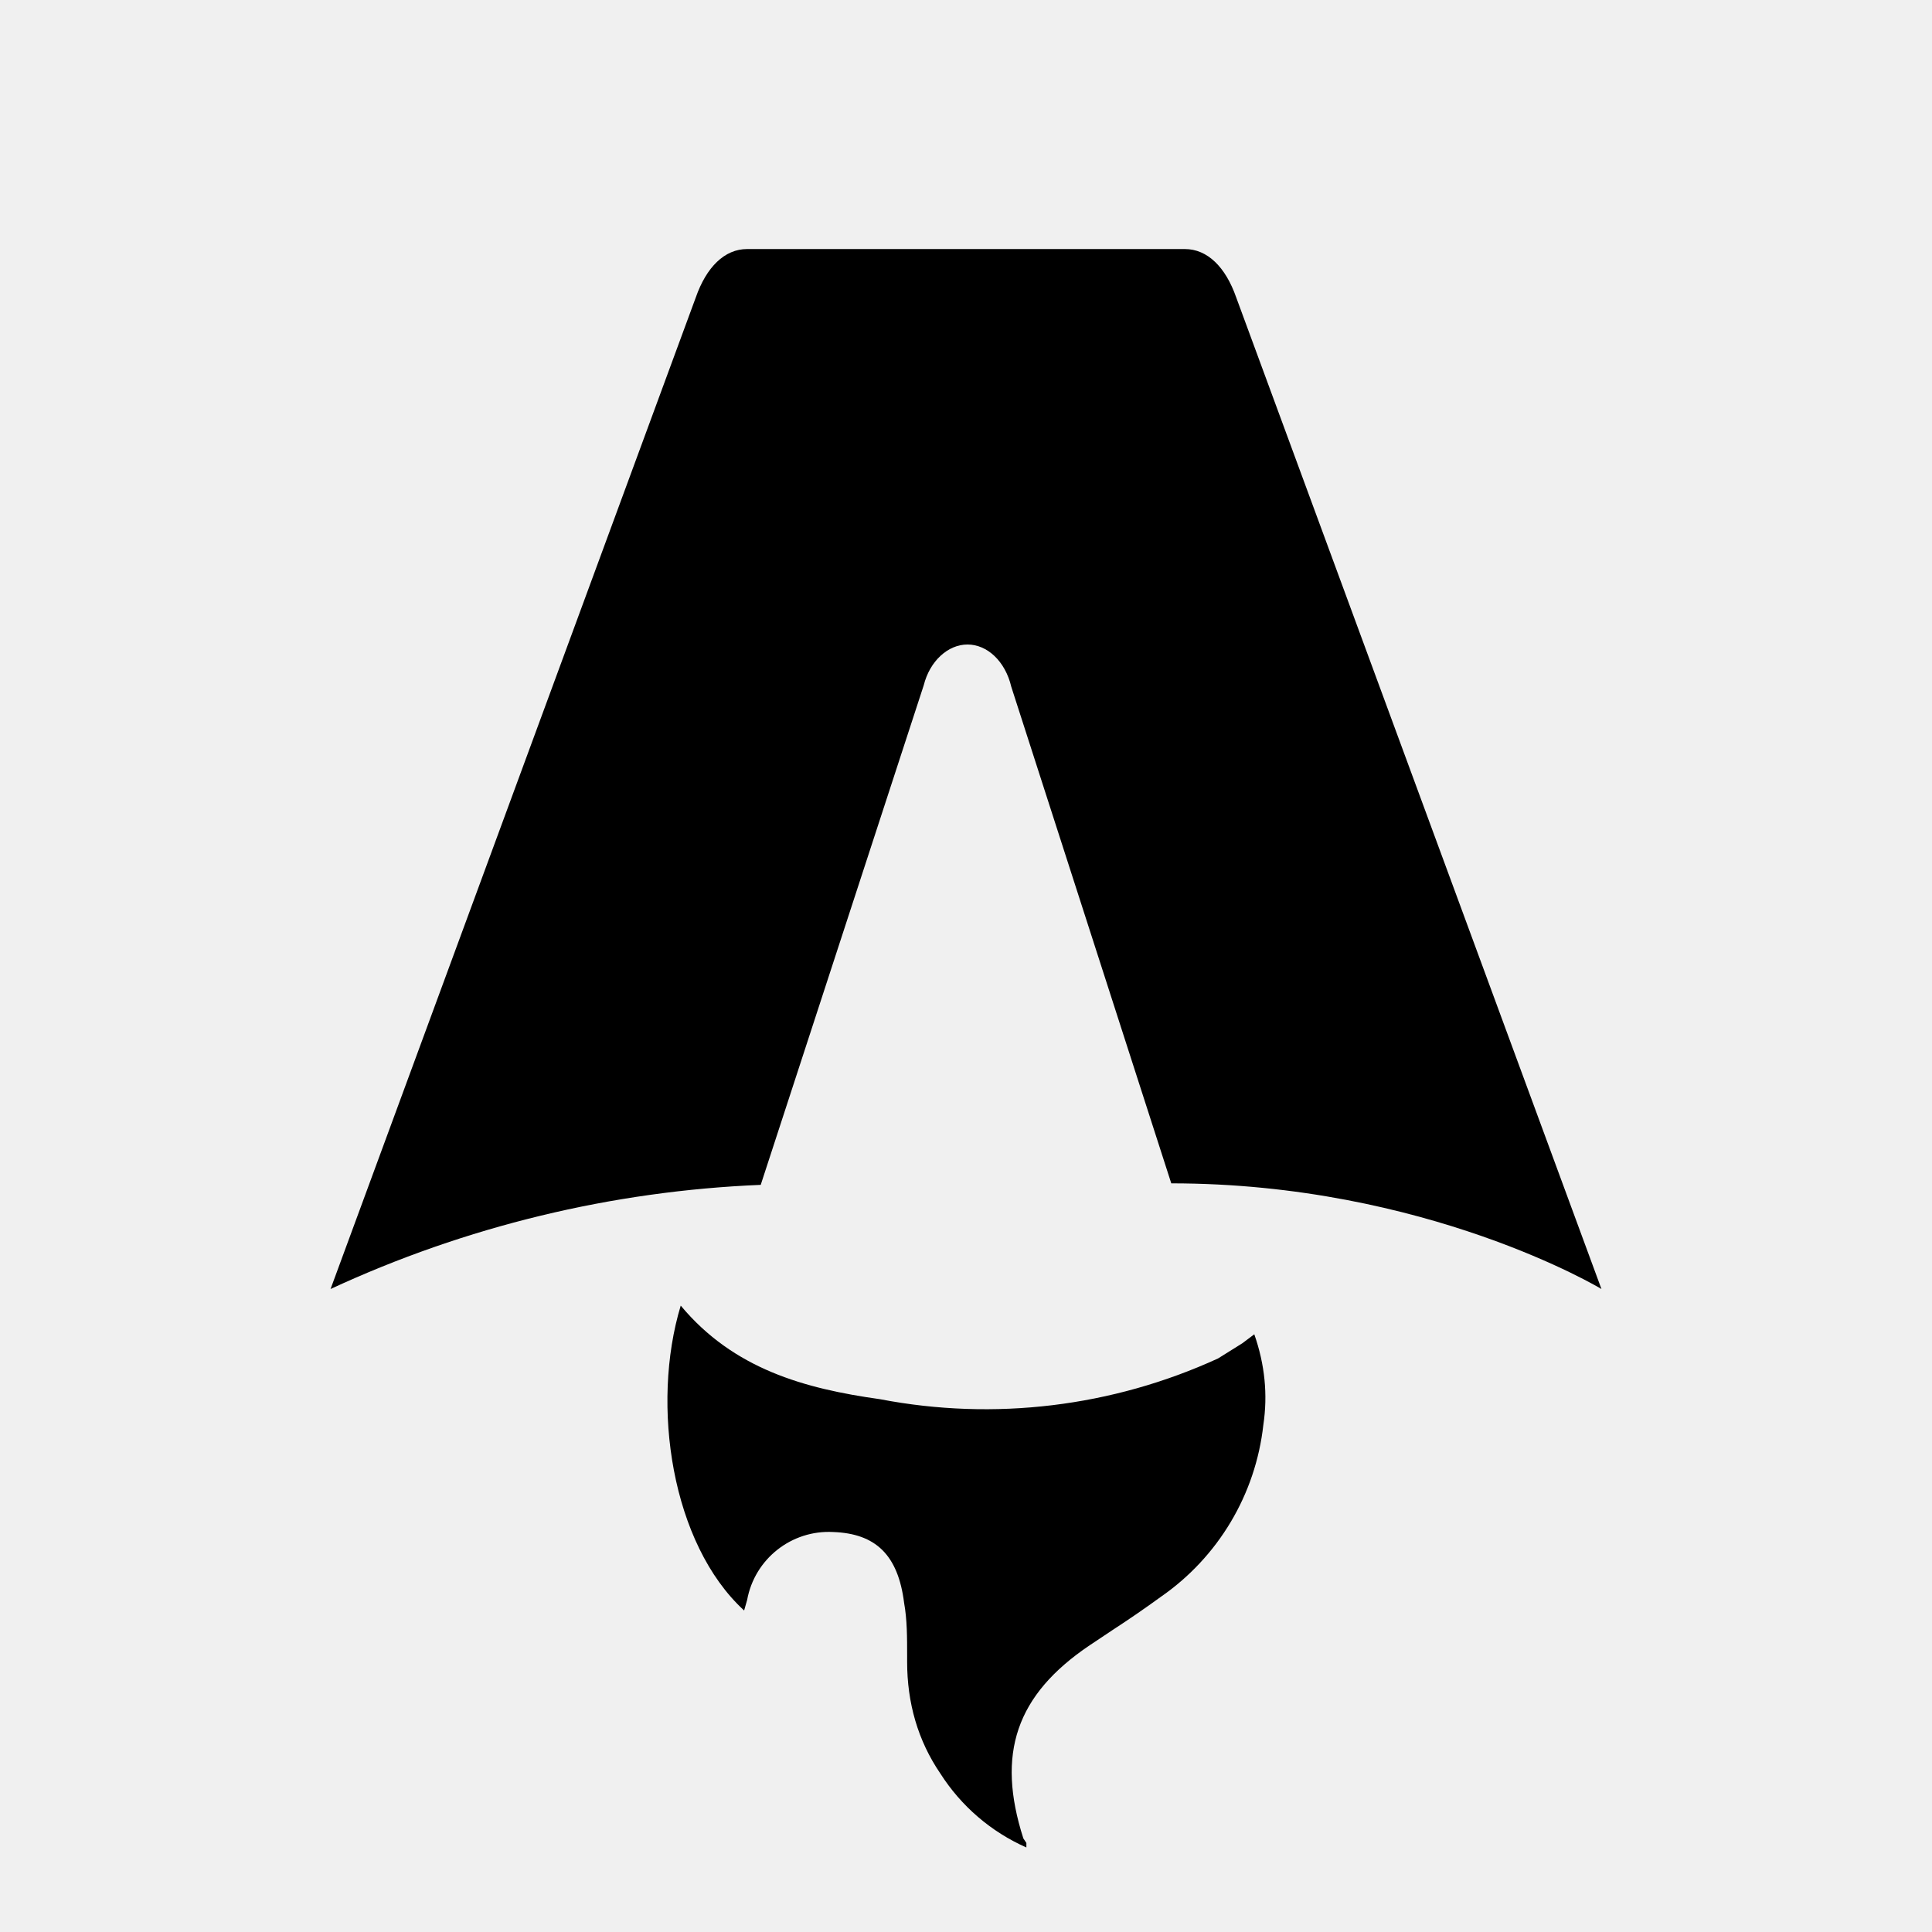
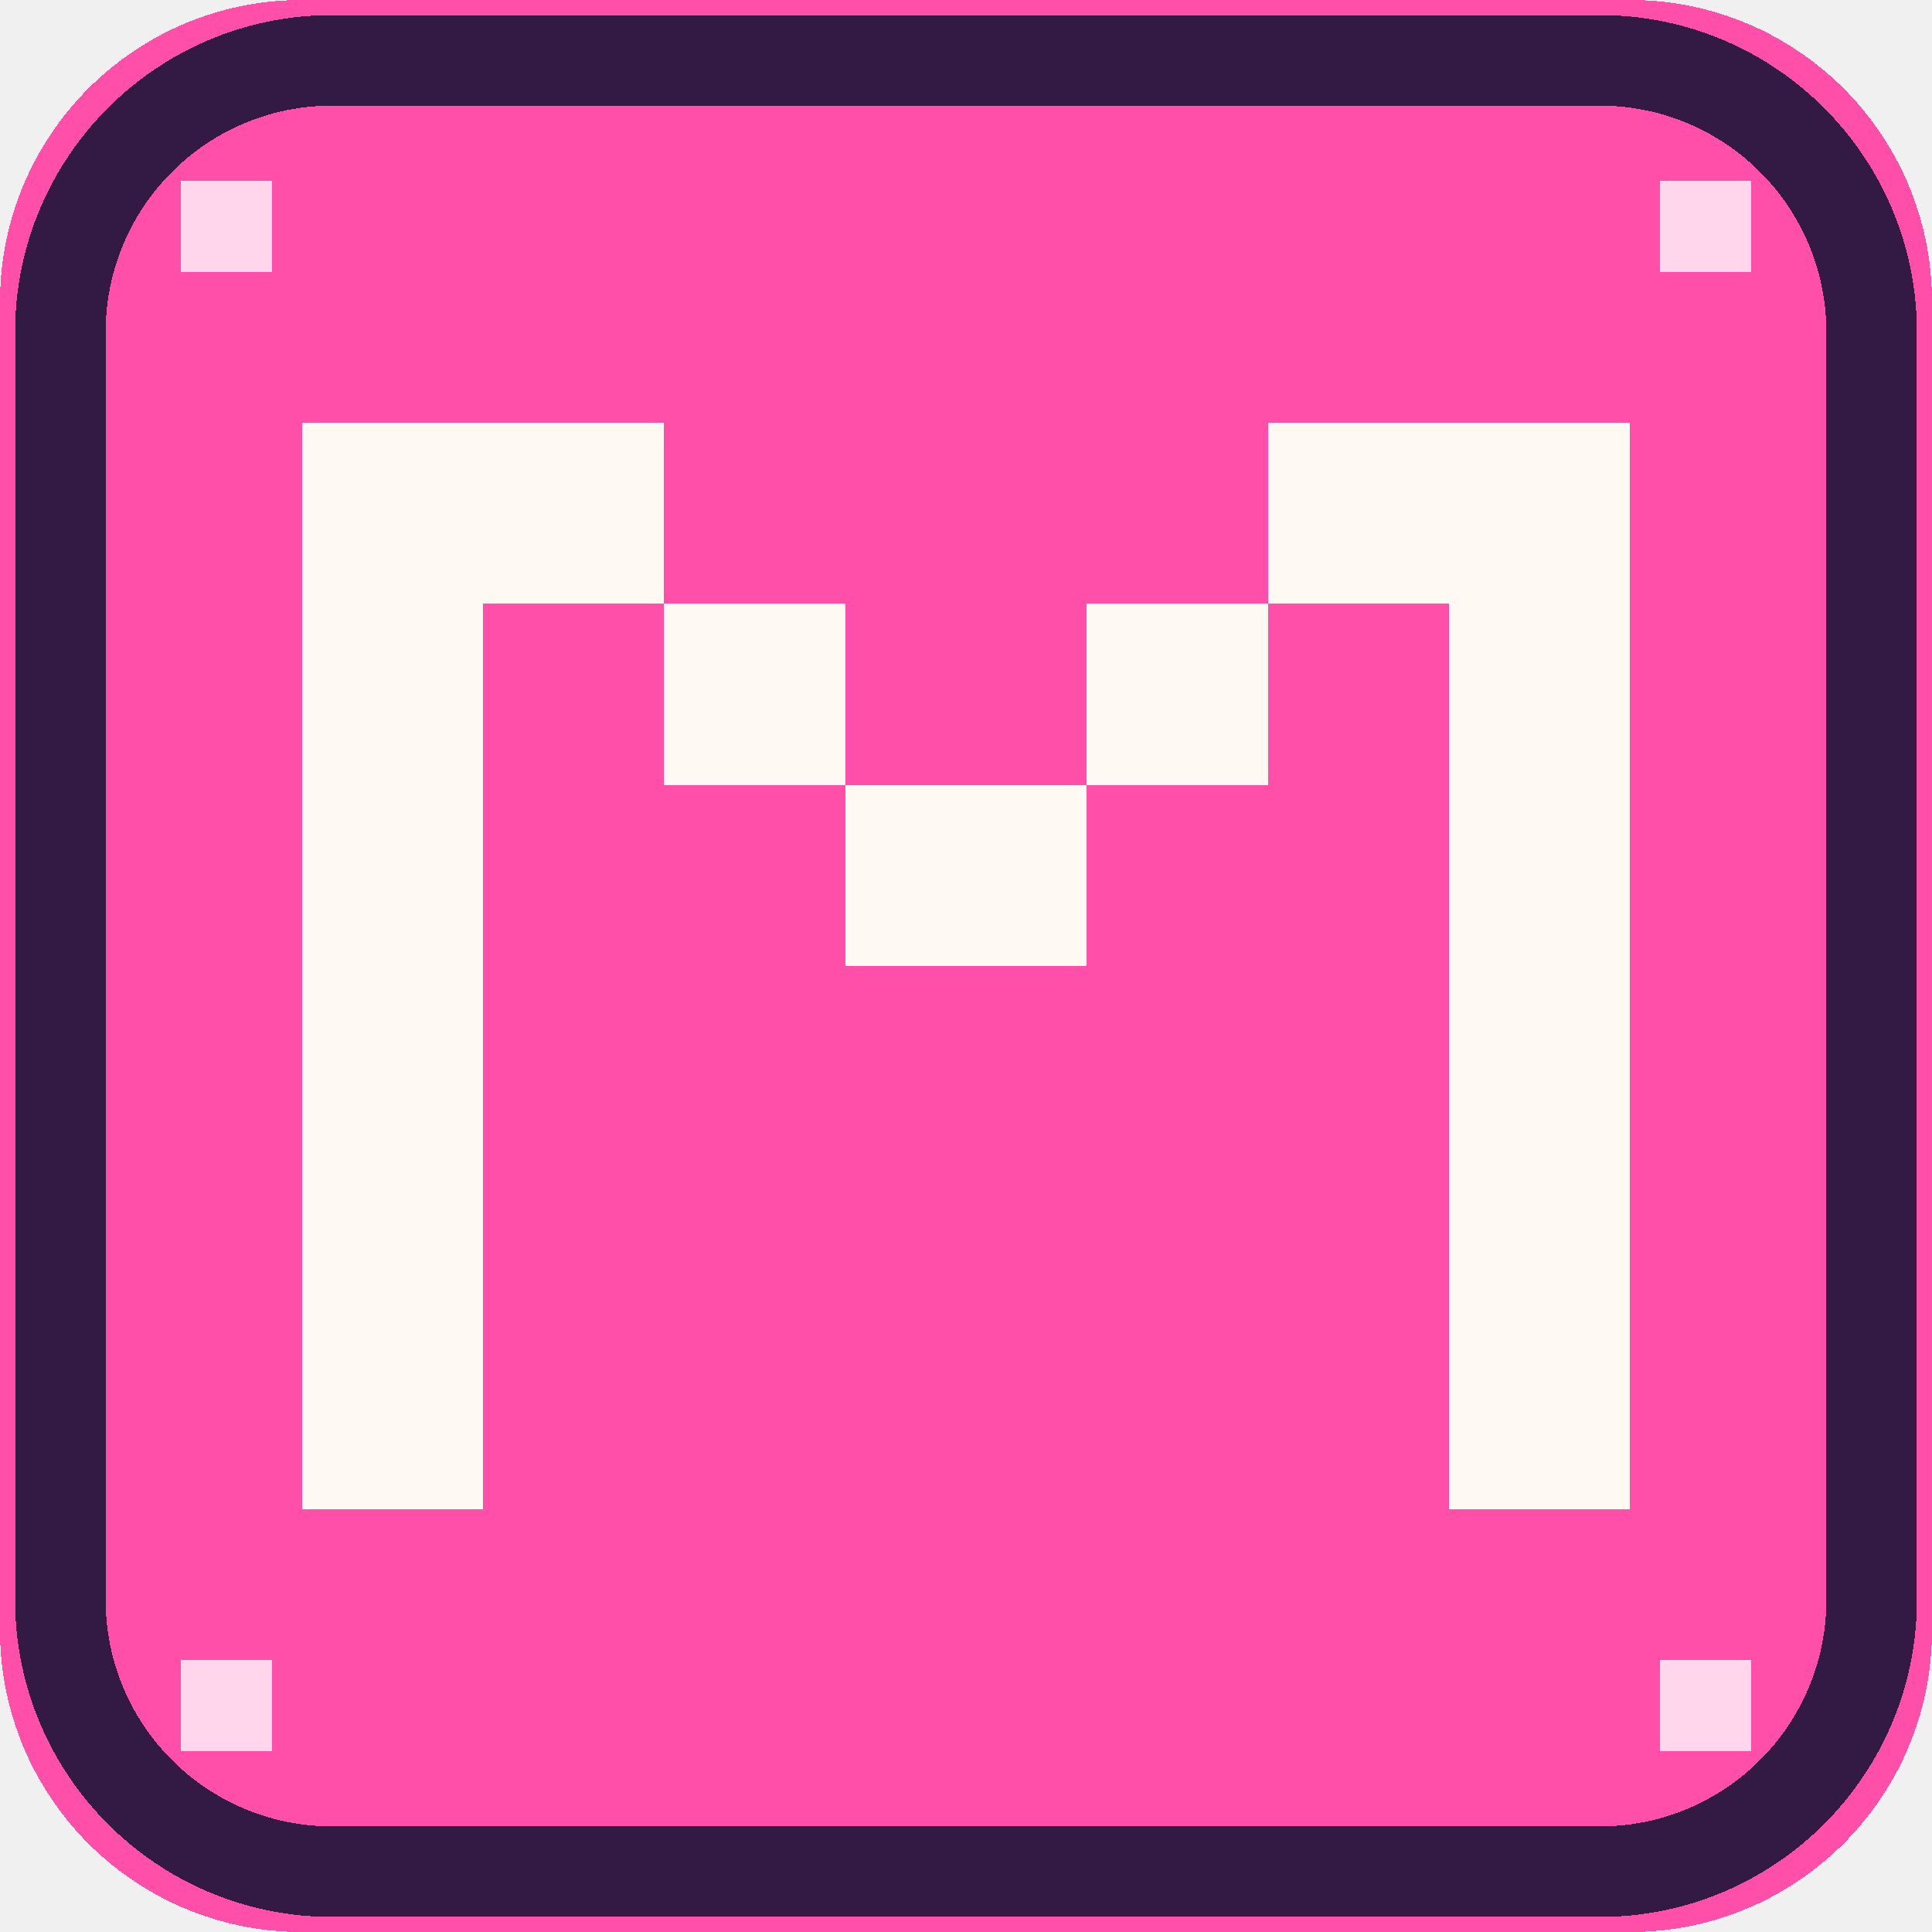
- <svg xmlns="http://www.w3.org/2000/svg" fill="none" viewBox="0 0 128 128">
-   <path d="M50.4 78.5a75.1 75.1 0 0 0-28.5 6.9l24.2-65.7c.7-2 1.9-3.2 3.4-3.2h29c1.5 0 2.7 1.2 3.4 3.2l24.2 65.7s-11.6-7-28.5-7L67 45.5c-.4-1.7-1.6-2.8-2.9-2.8-1.3 0-2.5 1.1-2.9 2.7L50.4 78.5Zm-1.1 28.2Zm-4.2-20.2c-2 6.6-.6 15.8 4.2 20.2a17.5 17.5 0 0 1 .2-.7 5.5 5.5 0 0 1 5.7-4.5c2.8.1 4.3 1.5 4.7 4.7.2 1.1.2 2.3.2 3.5v.4c0 2.7.7 5.2 2.2 7.4a13 13 0 0 0 5.7 4.9v-.3l-.2-.3c-1.8-5.6-.5-9.5 4.4-12.8l1.5-1a73 73 0 0 0 3.2-2.2 16 16 0 0 0 6.8-11.4c.3-2 .1-4-.6-6l-.8.6-1.6 1a37 37 0 0 1-22.4 2.7c-5-.7-9.7-2-13.2-6.2Z" />
-   <style>
-         path { fill: #000; }
-         @media (prefers-color-scheme: dark) {
-             path { fill: #FFF; }
-         }
-     </style>
+ <svg xmlns="http://www.w3.org/2000/svg" viewBox="0 0 64 64" shape-rendering="crispEdges">
+   <rect width="64" height="64" rx="10" fill="#ff4fa8" />
+   <rect x="2" y="2" width="60" height="60" rx="9" fill="none" stroke="#321a44" stroke-width="3" />
+   <g fill="#fff9f3">
+     <rect x="10" y="14" width="6" height="36" />
+     <rect x="48" y="14" width="6" height="36" />
+     <rect x="16" y="14" width="6" height="6" />
+     <rect x="42" y="14" width="6" height="6" />
+     <rect x="22" y="20" width="6" height="6" />
+     <rect x="36" y="20" width="6" height="6" />
+     <rect x="28" y="26" width="8" height="6" />
+   </g>
+   <g fill="#ffd6ec">
+     <rect x="6" y="6" width="3" height="3" />
+     <rect x="55" y="6" width="3" height="3" />
+     <rect x="6" y="55" width="3" height="3" />
+     <rect x="55" y="55" width="3" height="3" />
+   </g>
</svg>
